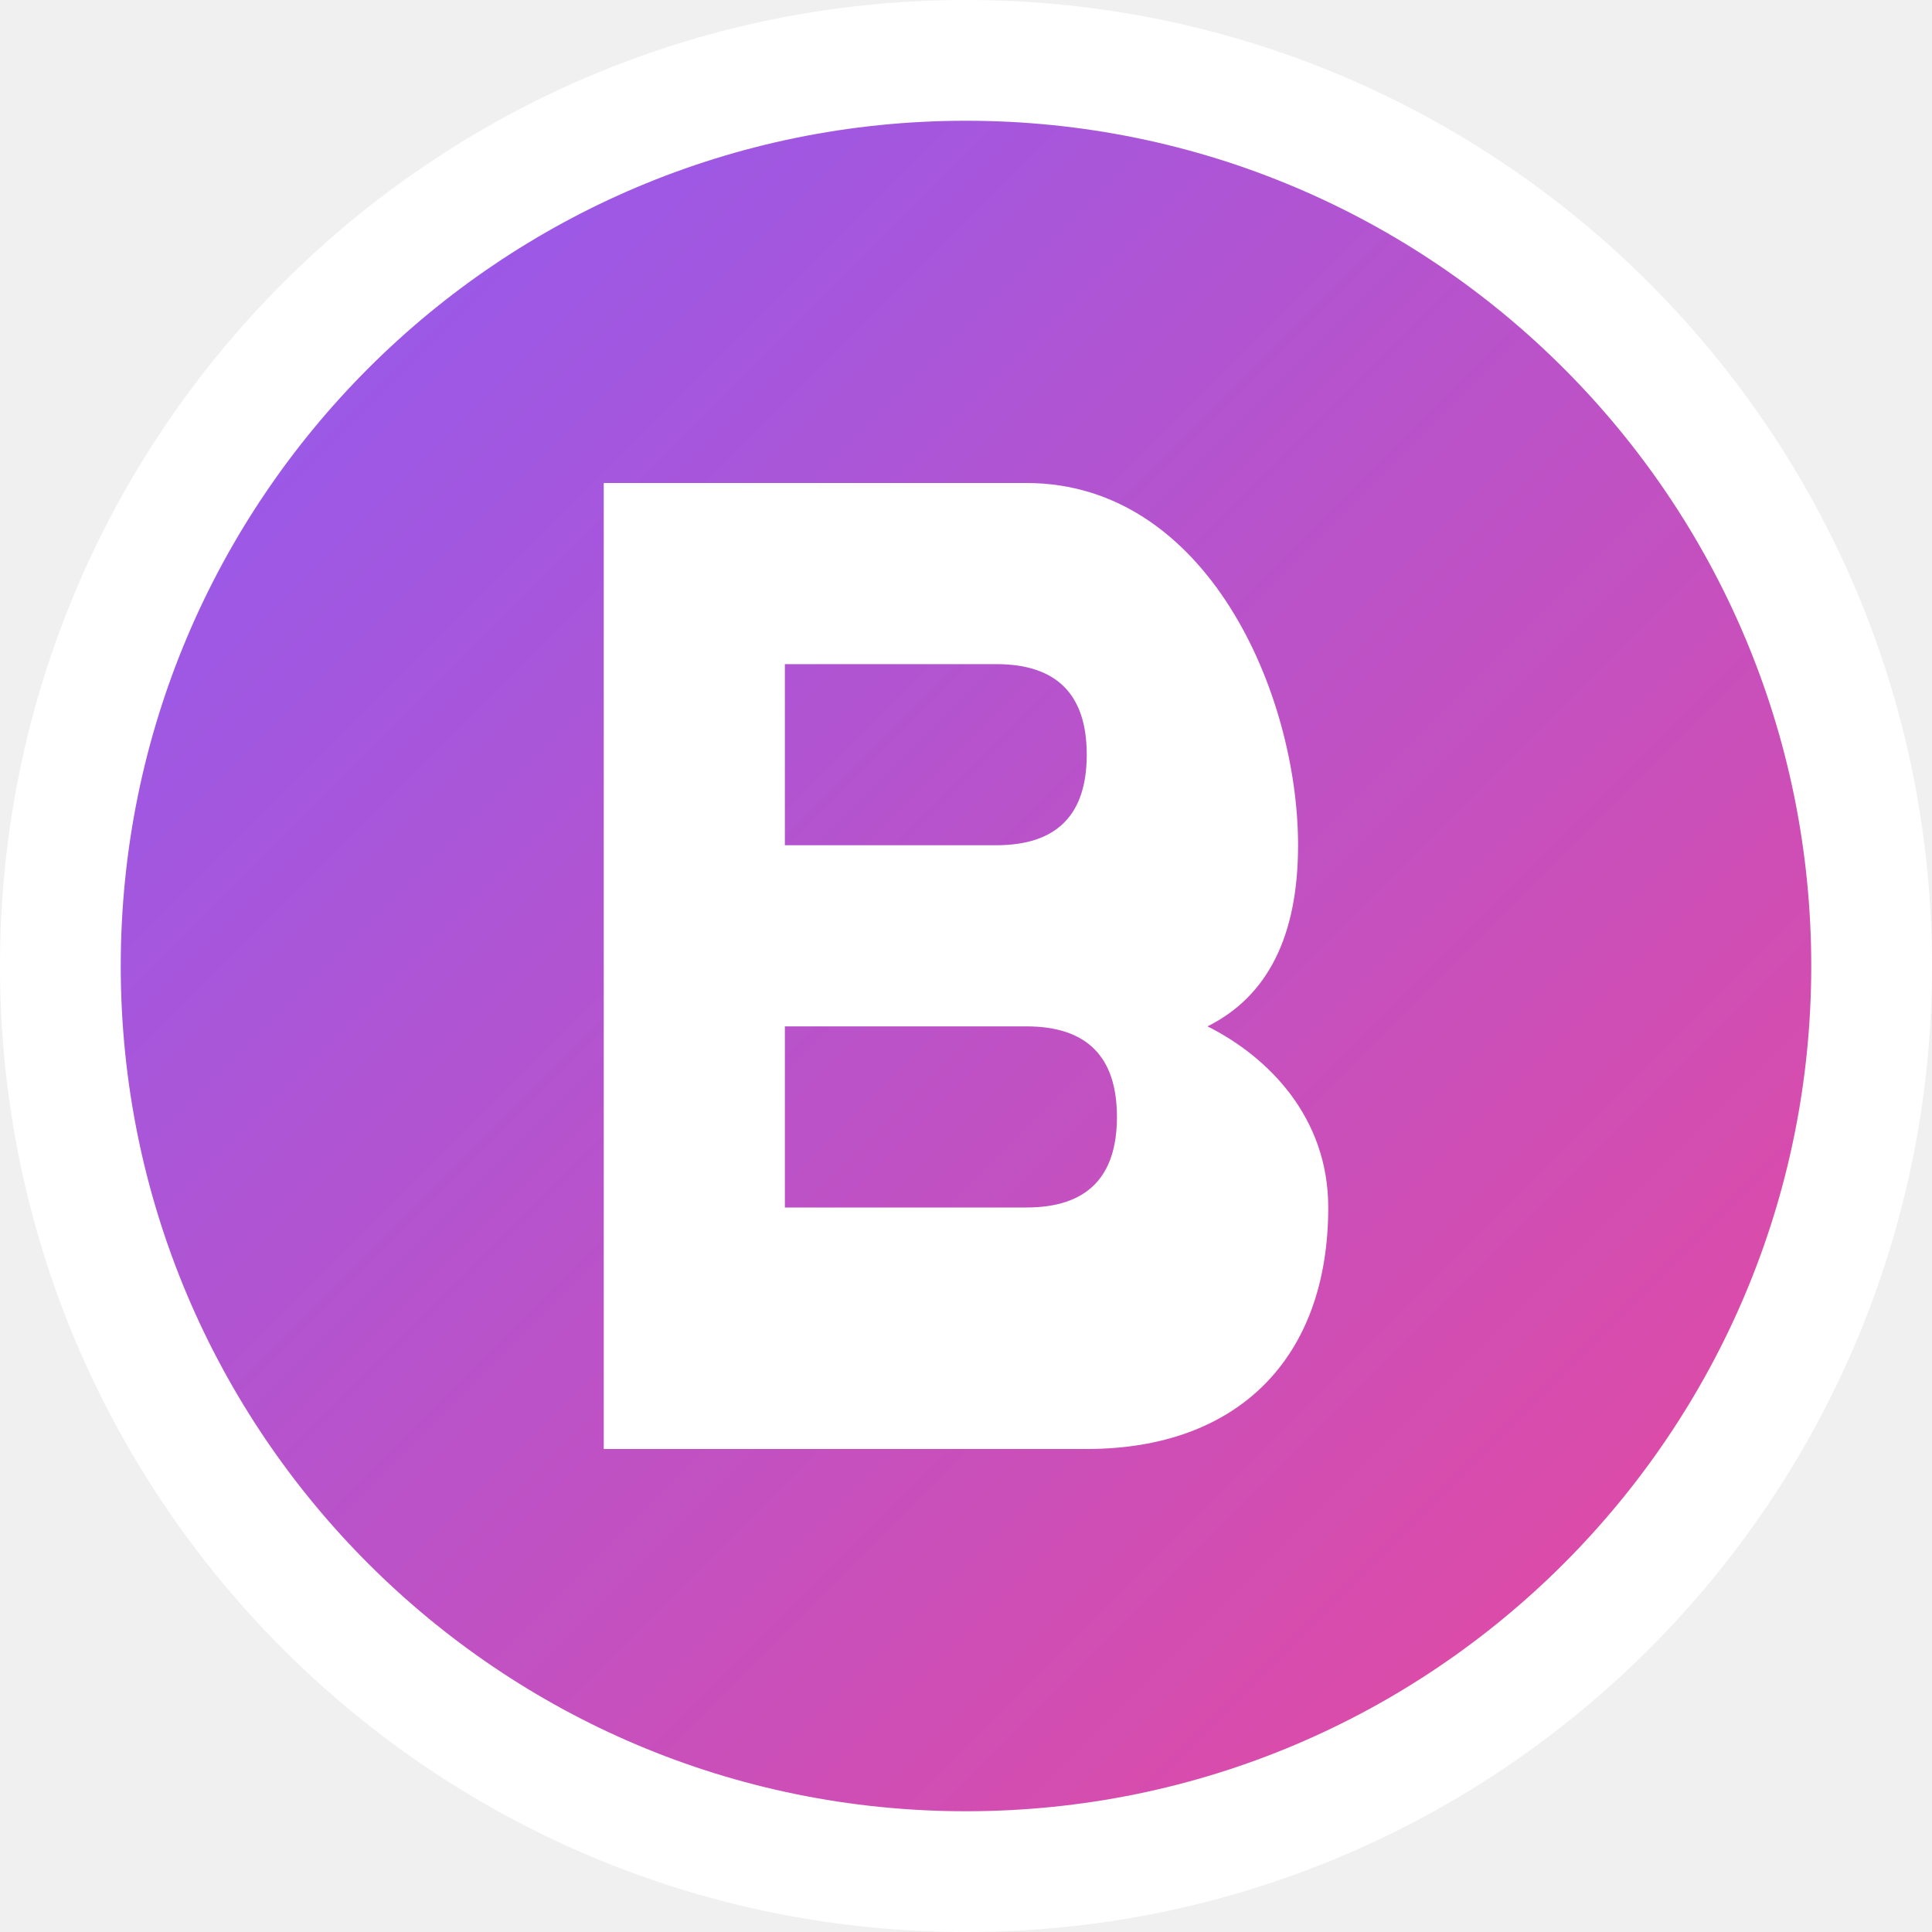
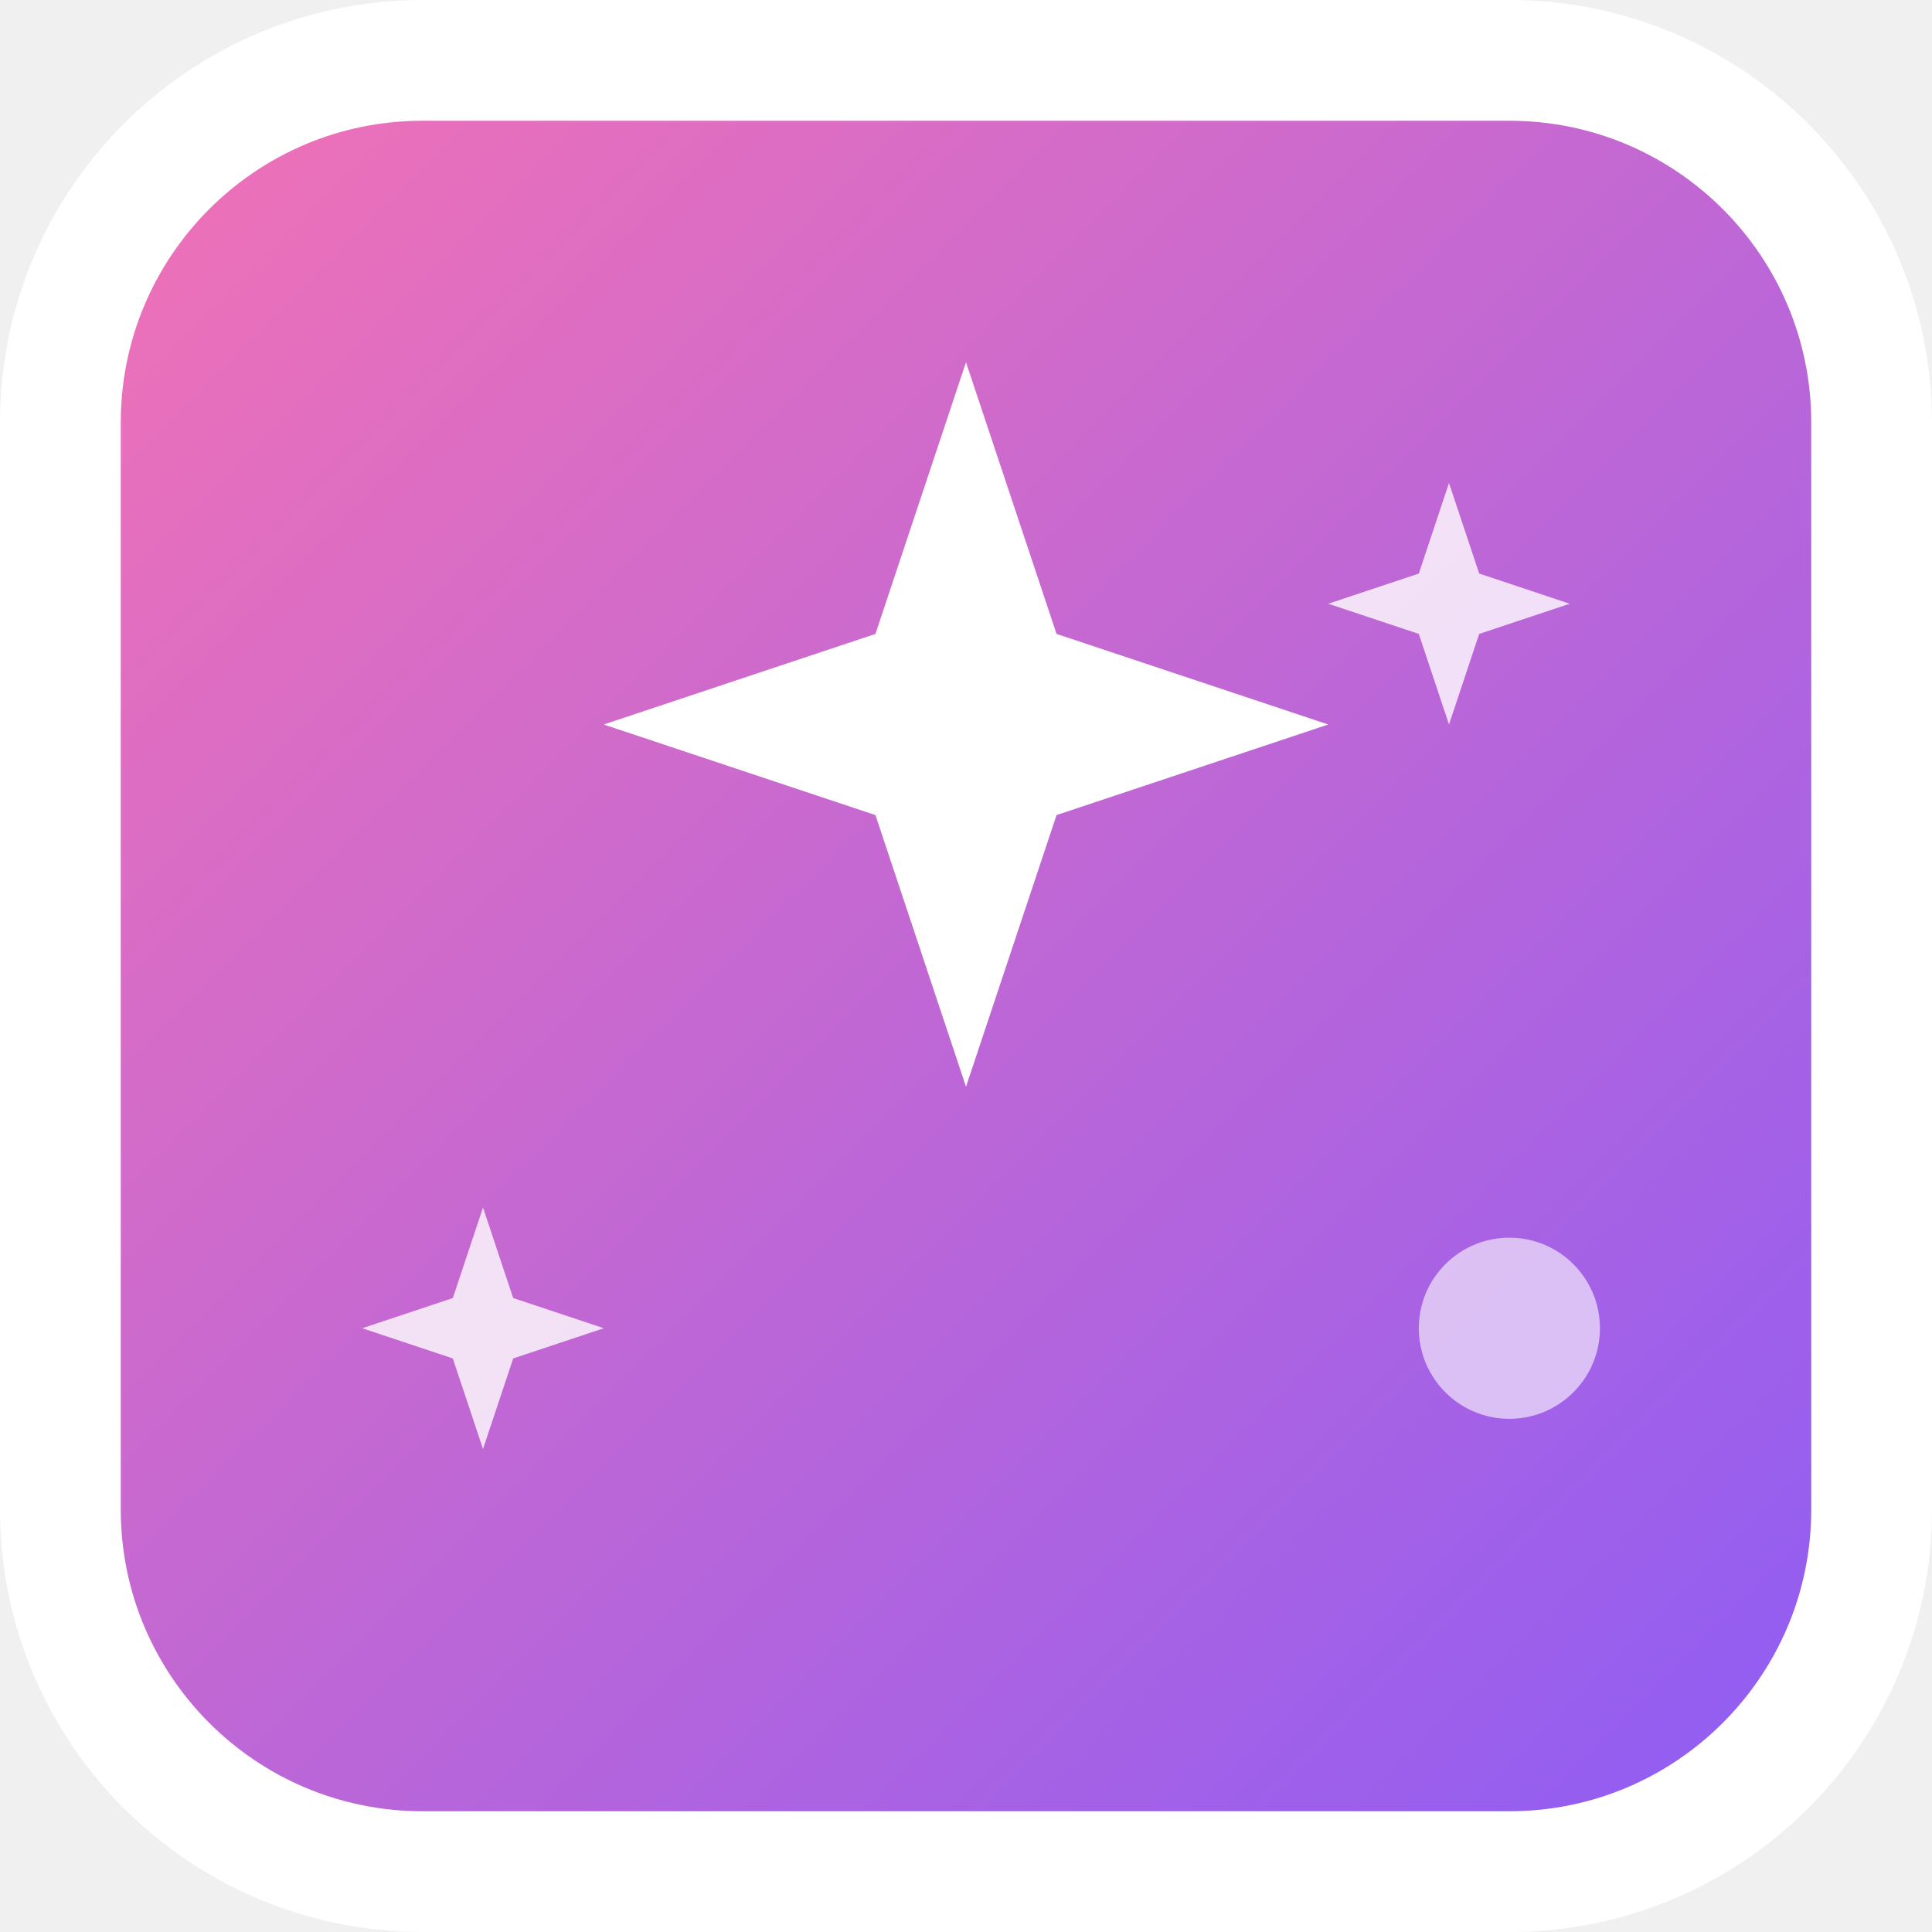
<svg xmlns="http://www.w3.org/2000/svg" width="32" height="32" viewBox="0 0 32 32" fill="none">
  <defs>
    <linearGradient id="bg-gradient" x1="0%" y1="0%" x2="100%" y2="100%">
-       <stop offset="0%" style="stop-color:#8B5CF6;stop-opacity:1" />
-       <stop offset="100%" style="stop-color:#EC4899;stop-opacity:1" />
+       <stop offset="0%" style="stop-color:#F472B4;stop-opacity:1" />
+       <stop offset="100%" style="stop-color:#8B5CF6;stop-opacity:1" />
    </linearGradient>
  </defs>
-   <circle cx="16" cy="16" r="15" fill="url(#bg-gradient)" stroke="white" stroke-width="2" />
-   <path d="M10 8 L10 24 L18 24 C20.5 24 22 22.5 22 20 C22 18.5 21 17.5 20 17 C21 16.5 21.5 15.5 21.5 14 C21.5 11.5 20 8 17 8 L10 8 Z M13 11 L16.5 11 C17.5 11 18 11.5 18 12.5 C18 13.5 17.5 14 16.5 14 L13 14 L13 11 Z M13 17 L17 17 C18 17 18.5 17.5 18.5 18.5 C18.5 19.5 18 20 17 20 L13 20 L13 17 Z" fill="white" />
+   <rect x="1" y="1" width="30" height="30" rx="6" fill="url(#bg-gradient)" stroke="white" stroke-width="2" />
+   <path d="M16 6 L17.5 10.5 L22 12 L17.5 13.5 L16 18 L14.5 13.5 L10 12 L14.5 10.5 Z" fill="white" />
+   <path d="M24 8 L24.5 9.5 L26 10 L24.5 10.5 L24 12 L23.5 10.5 L22 10 L23.5 9.5 Z" fill="white" opacity="0.8" />
+   <path d="M8 20 L8.5 21.5 L10 22 L8.5 22.5 L8 24 L7.5 22.5 L6 22 L7.5 21.5 Z" fill="white" opacity="0.8" />
+   <circle cx="25" cy="22" r="1.5" fill="white" opacity="0.6" />
</svg>
